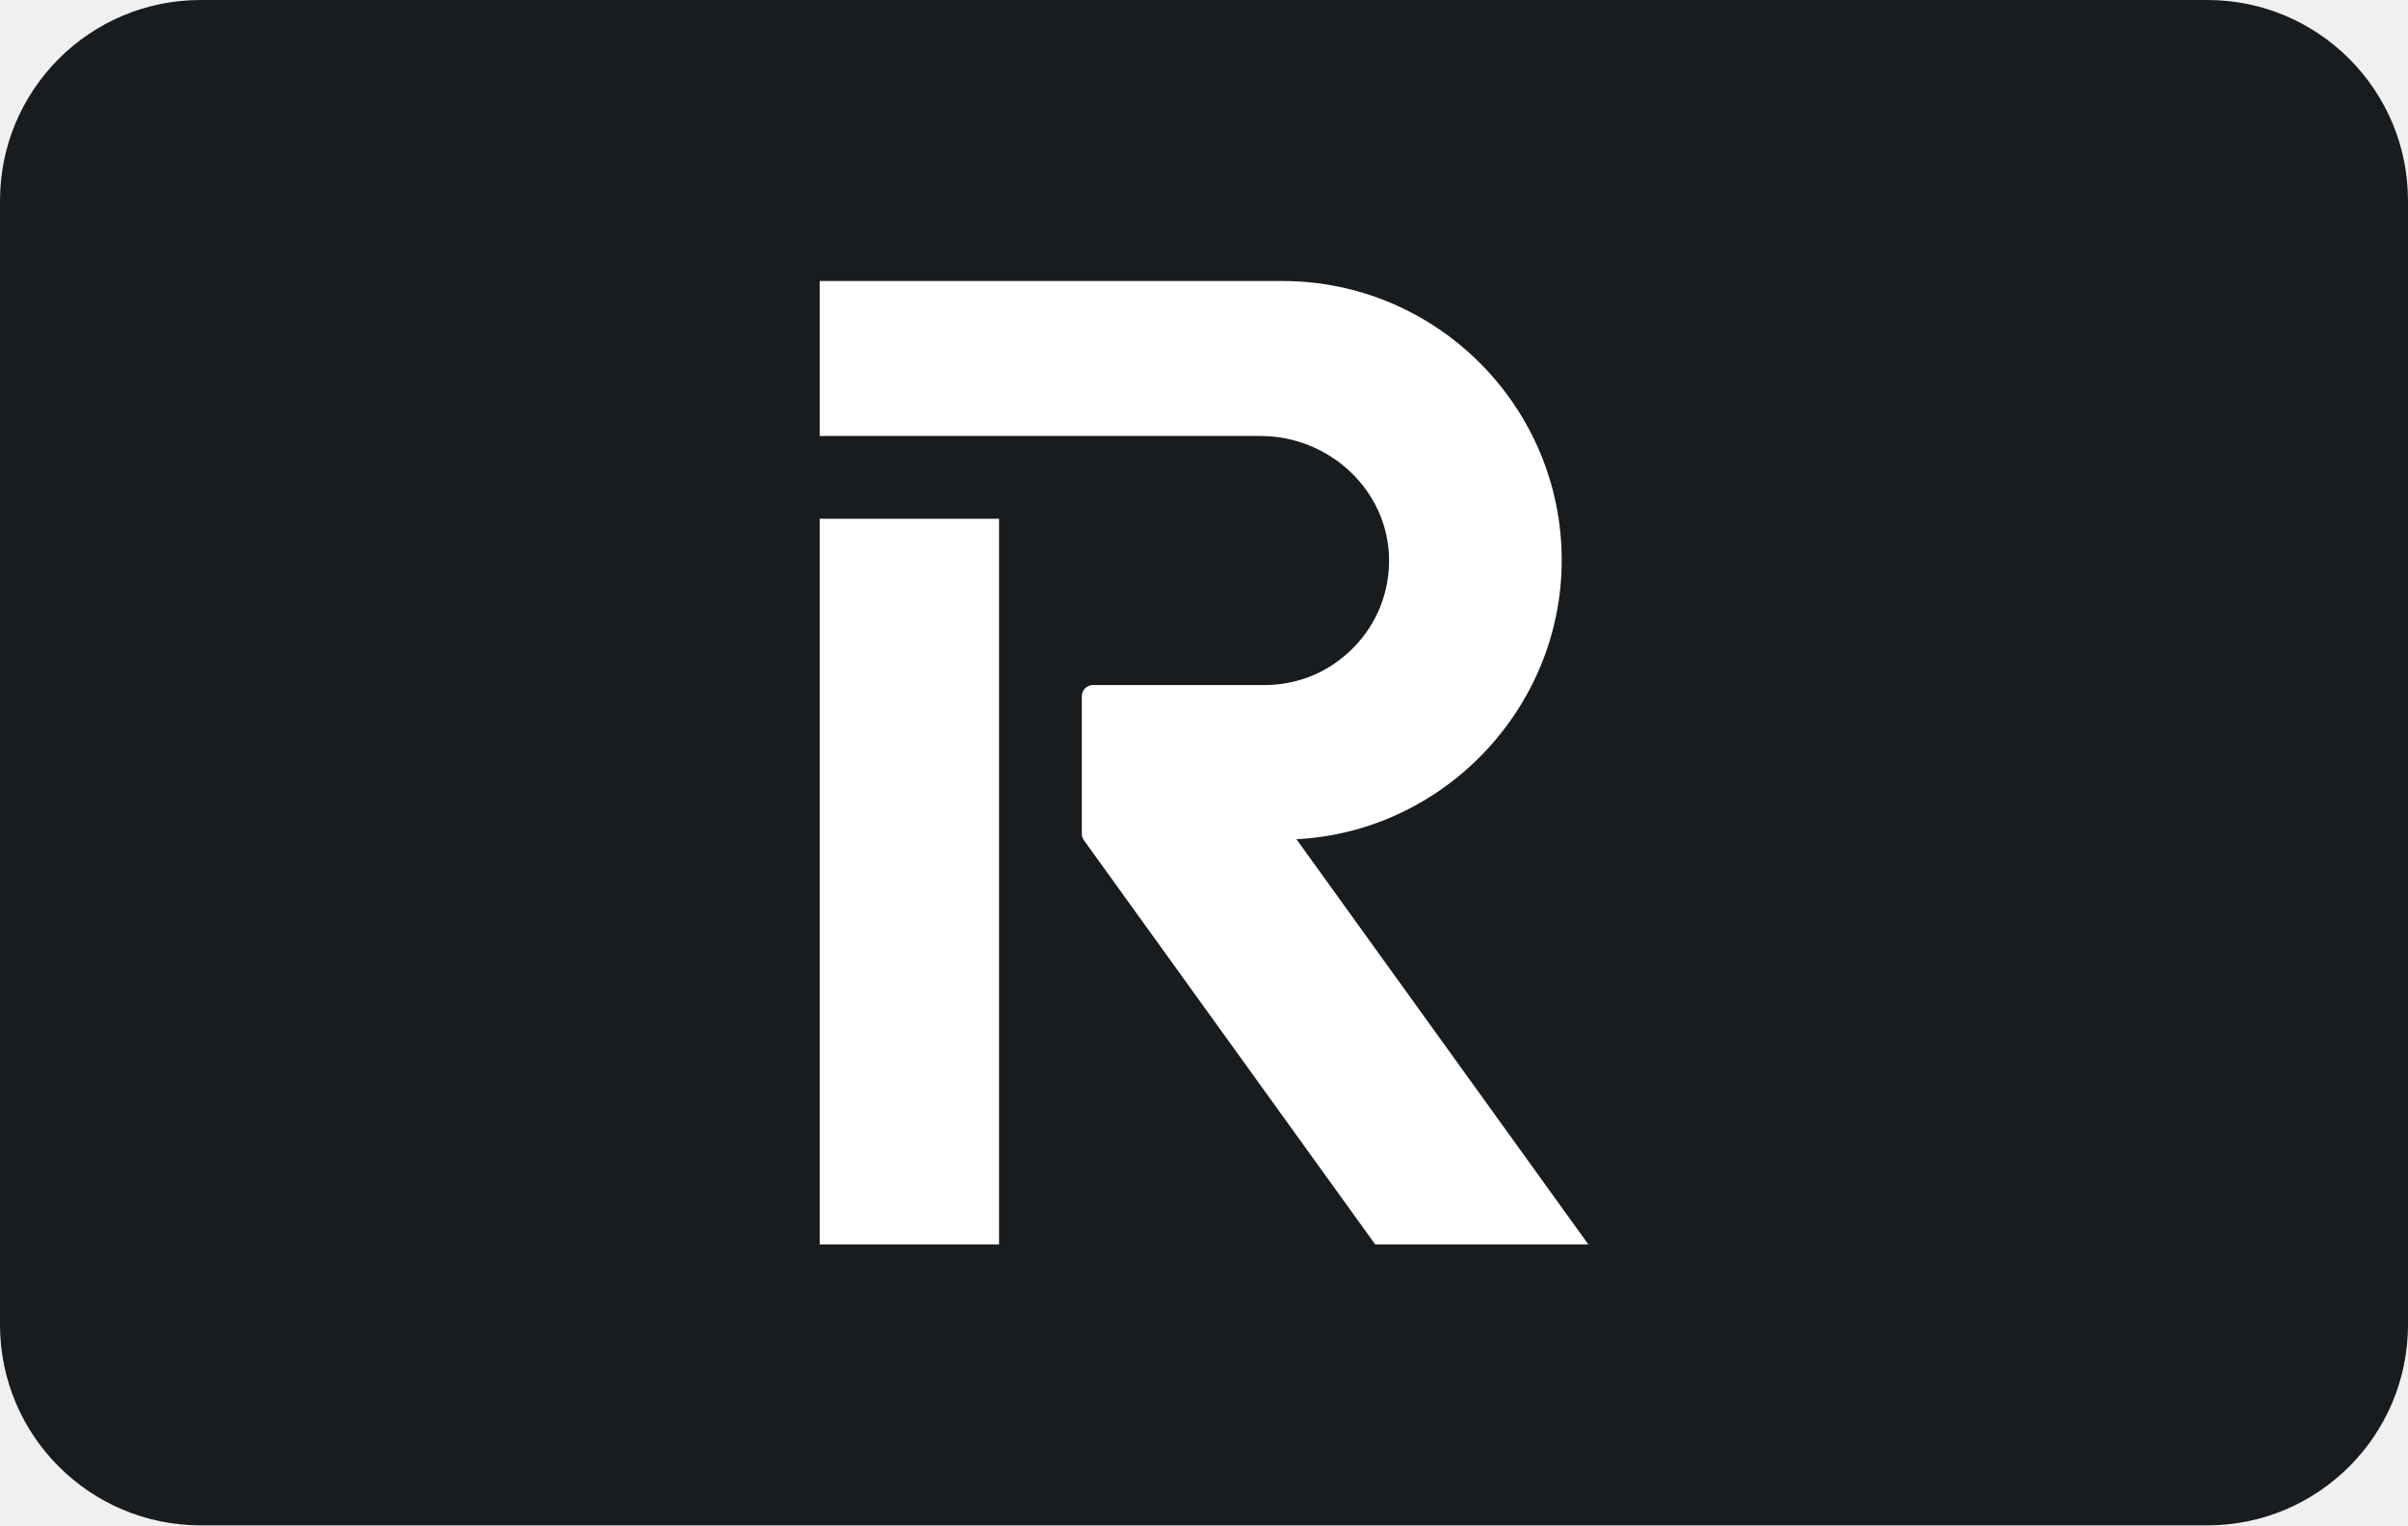
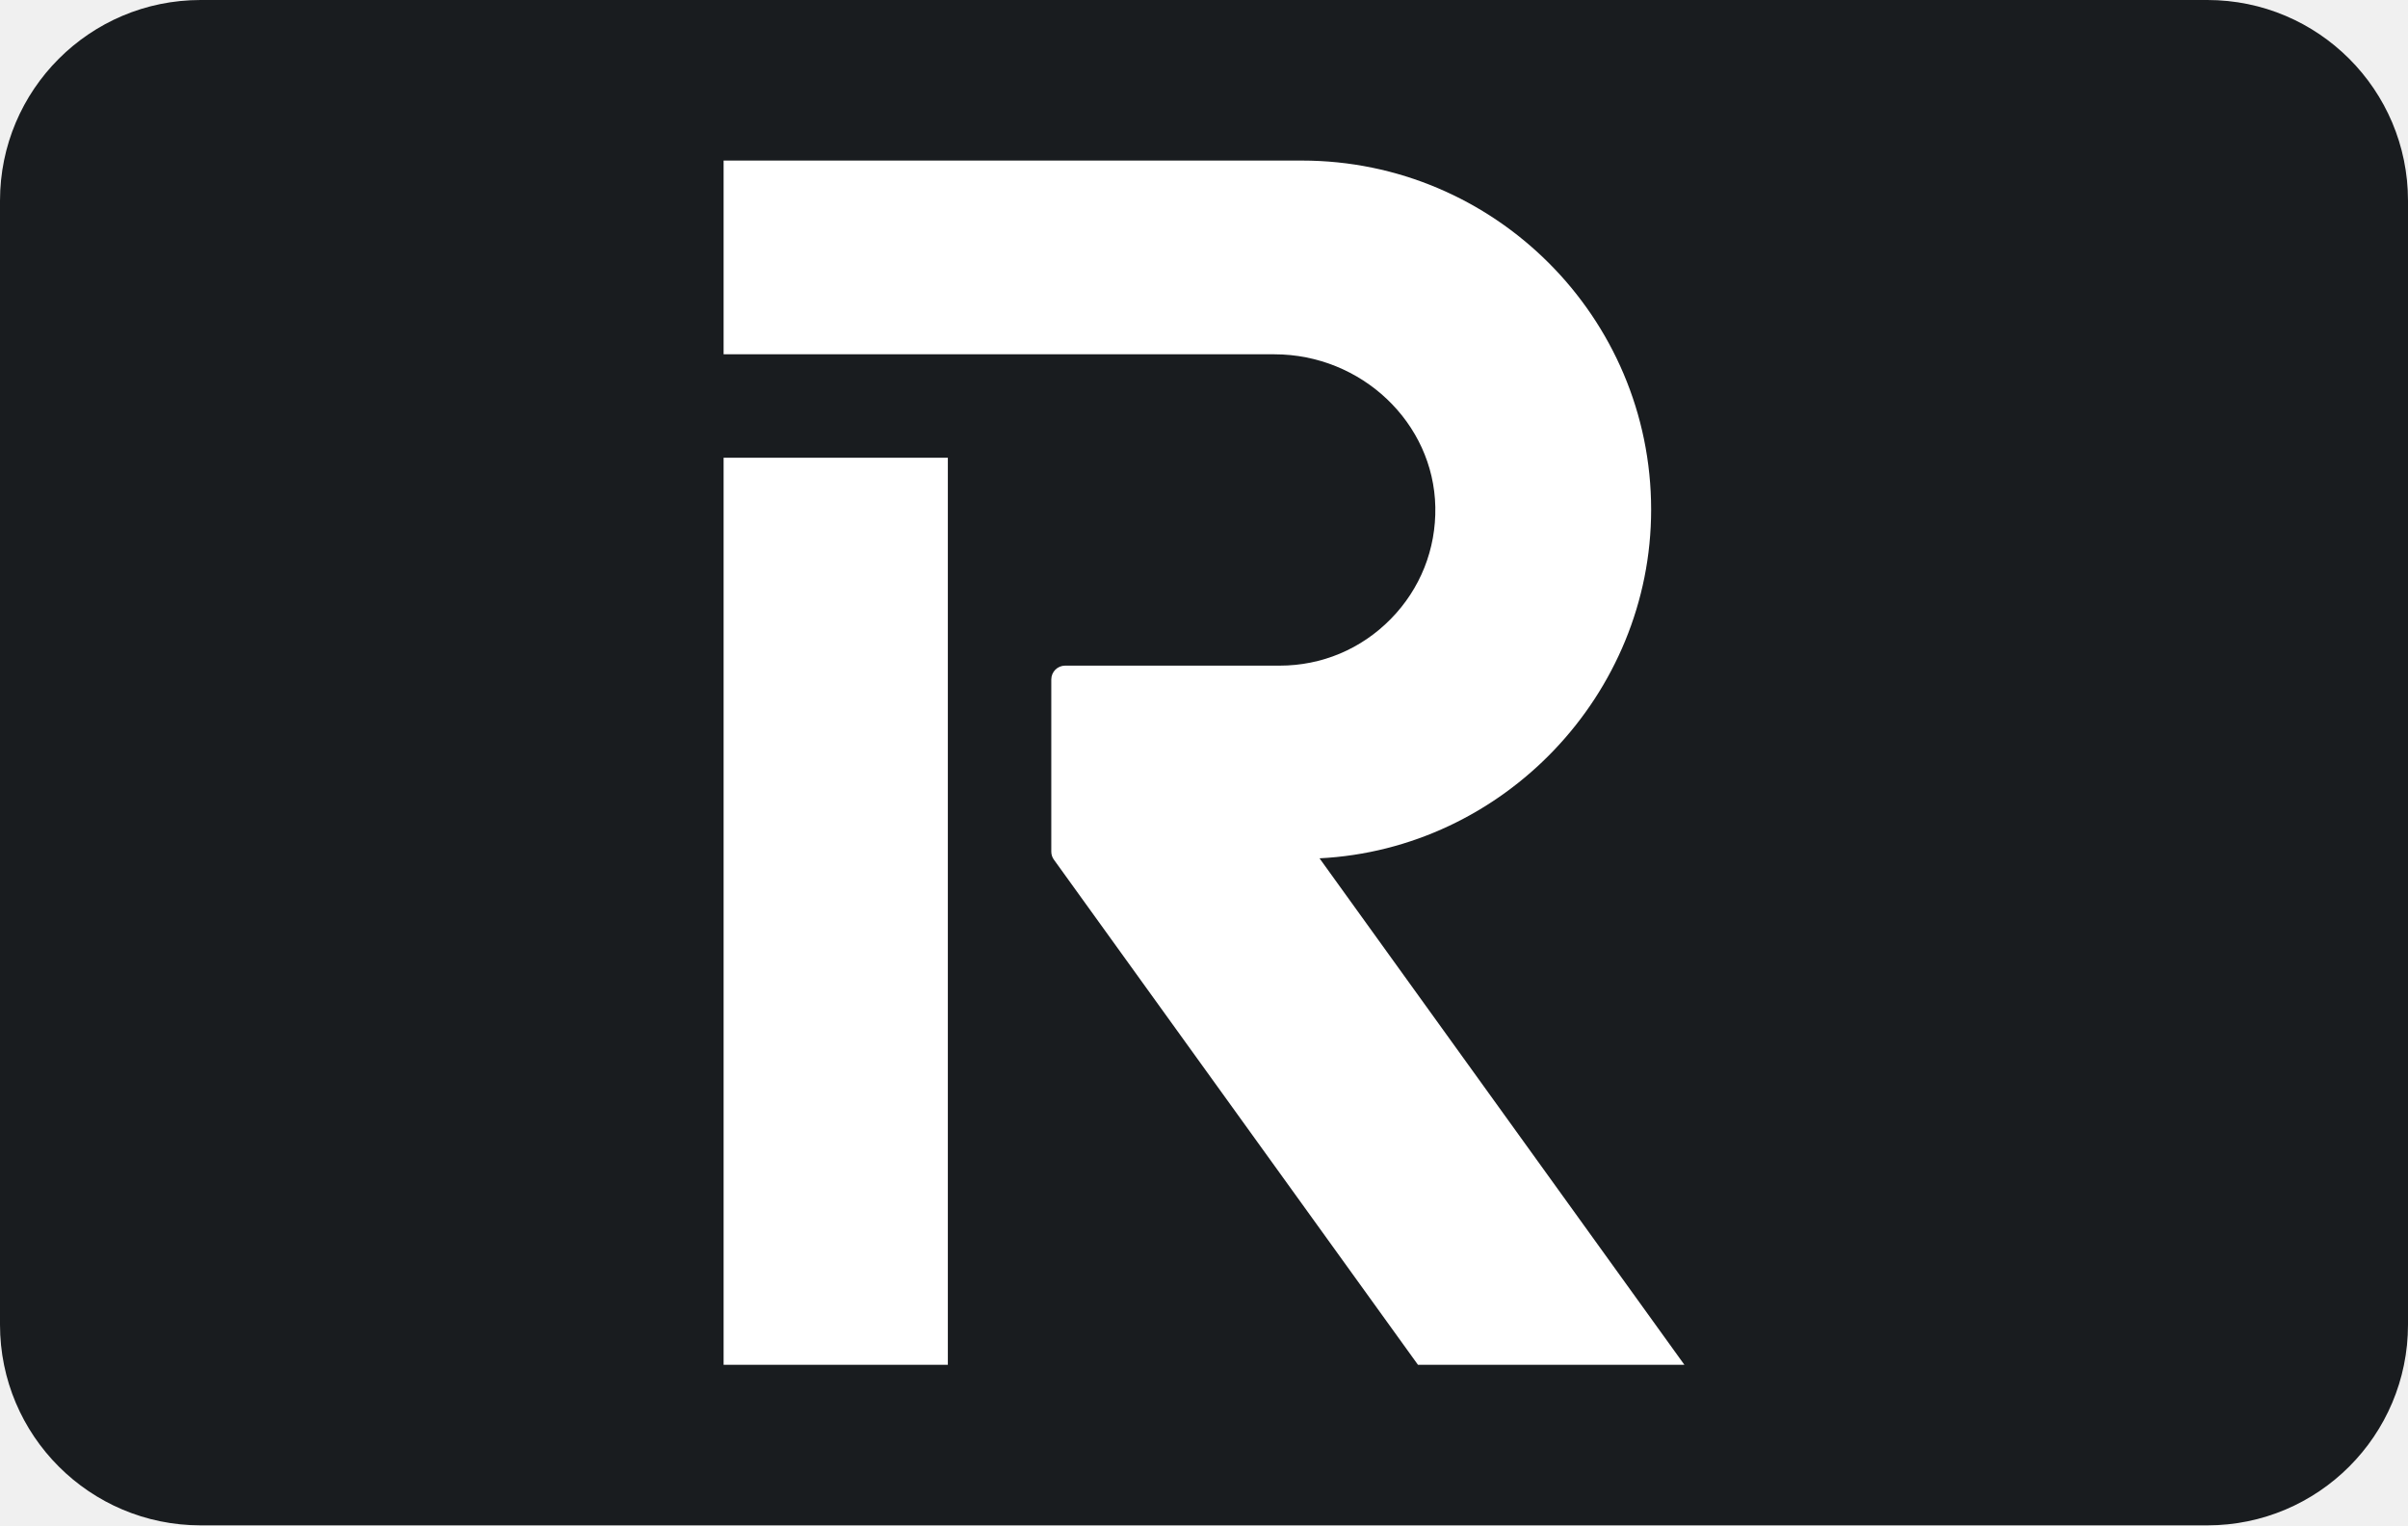
<svg xmlns="http://www.w3.org/2000/svg" viewBox="0 0 60 38" width="60" height="38">
  <rect width="60" height="38" rx="5" fill="#191C1F" />
-   <g transform="translate(18, 7) scale(1.0)">
+   <svg viewBox="0 0 24 24" x="8" y="4" width="44" height="30">
    <path fill="white" d="M20.913 6.957C20.913 3.121 17.79 0 13.95 0H2.424v3.861h10.978c1.738 0 3.177 1.365 3.209 3.043.016.84-.299 1.633-.888 2.232-.589.6-1.375.93-2.214.93H9.232a.276.276 0 0 0-.276.275v3.431c0 .059.018.114.052.161L16.265 24h5.311l-7.273-10.094c3.663-.184 6.61-3.261 6.61-6.949zM6.894 5.923H2.424V24h4.47z" />
-   </g>
+   </svg>
</svg>
